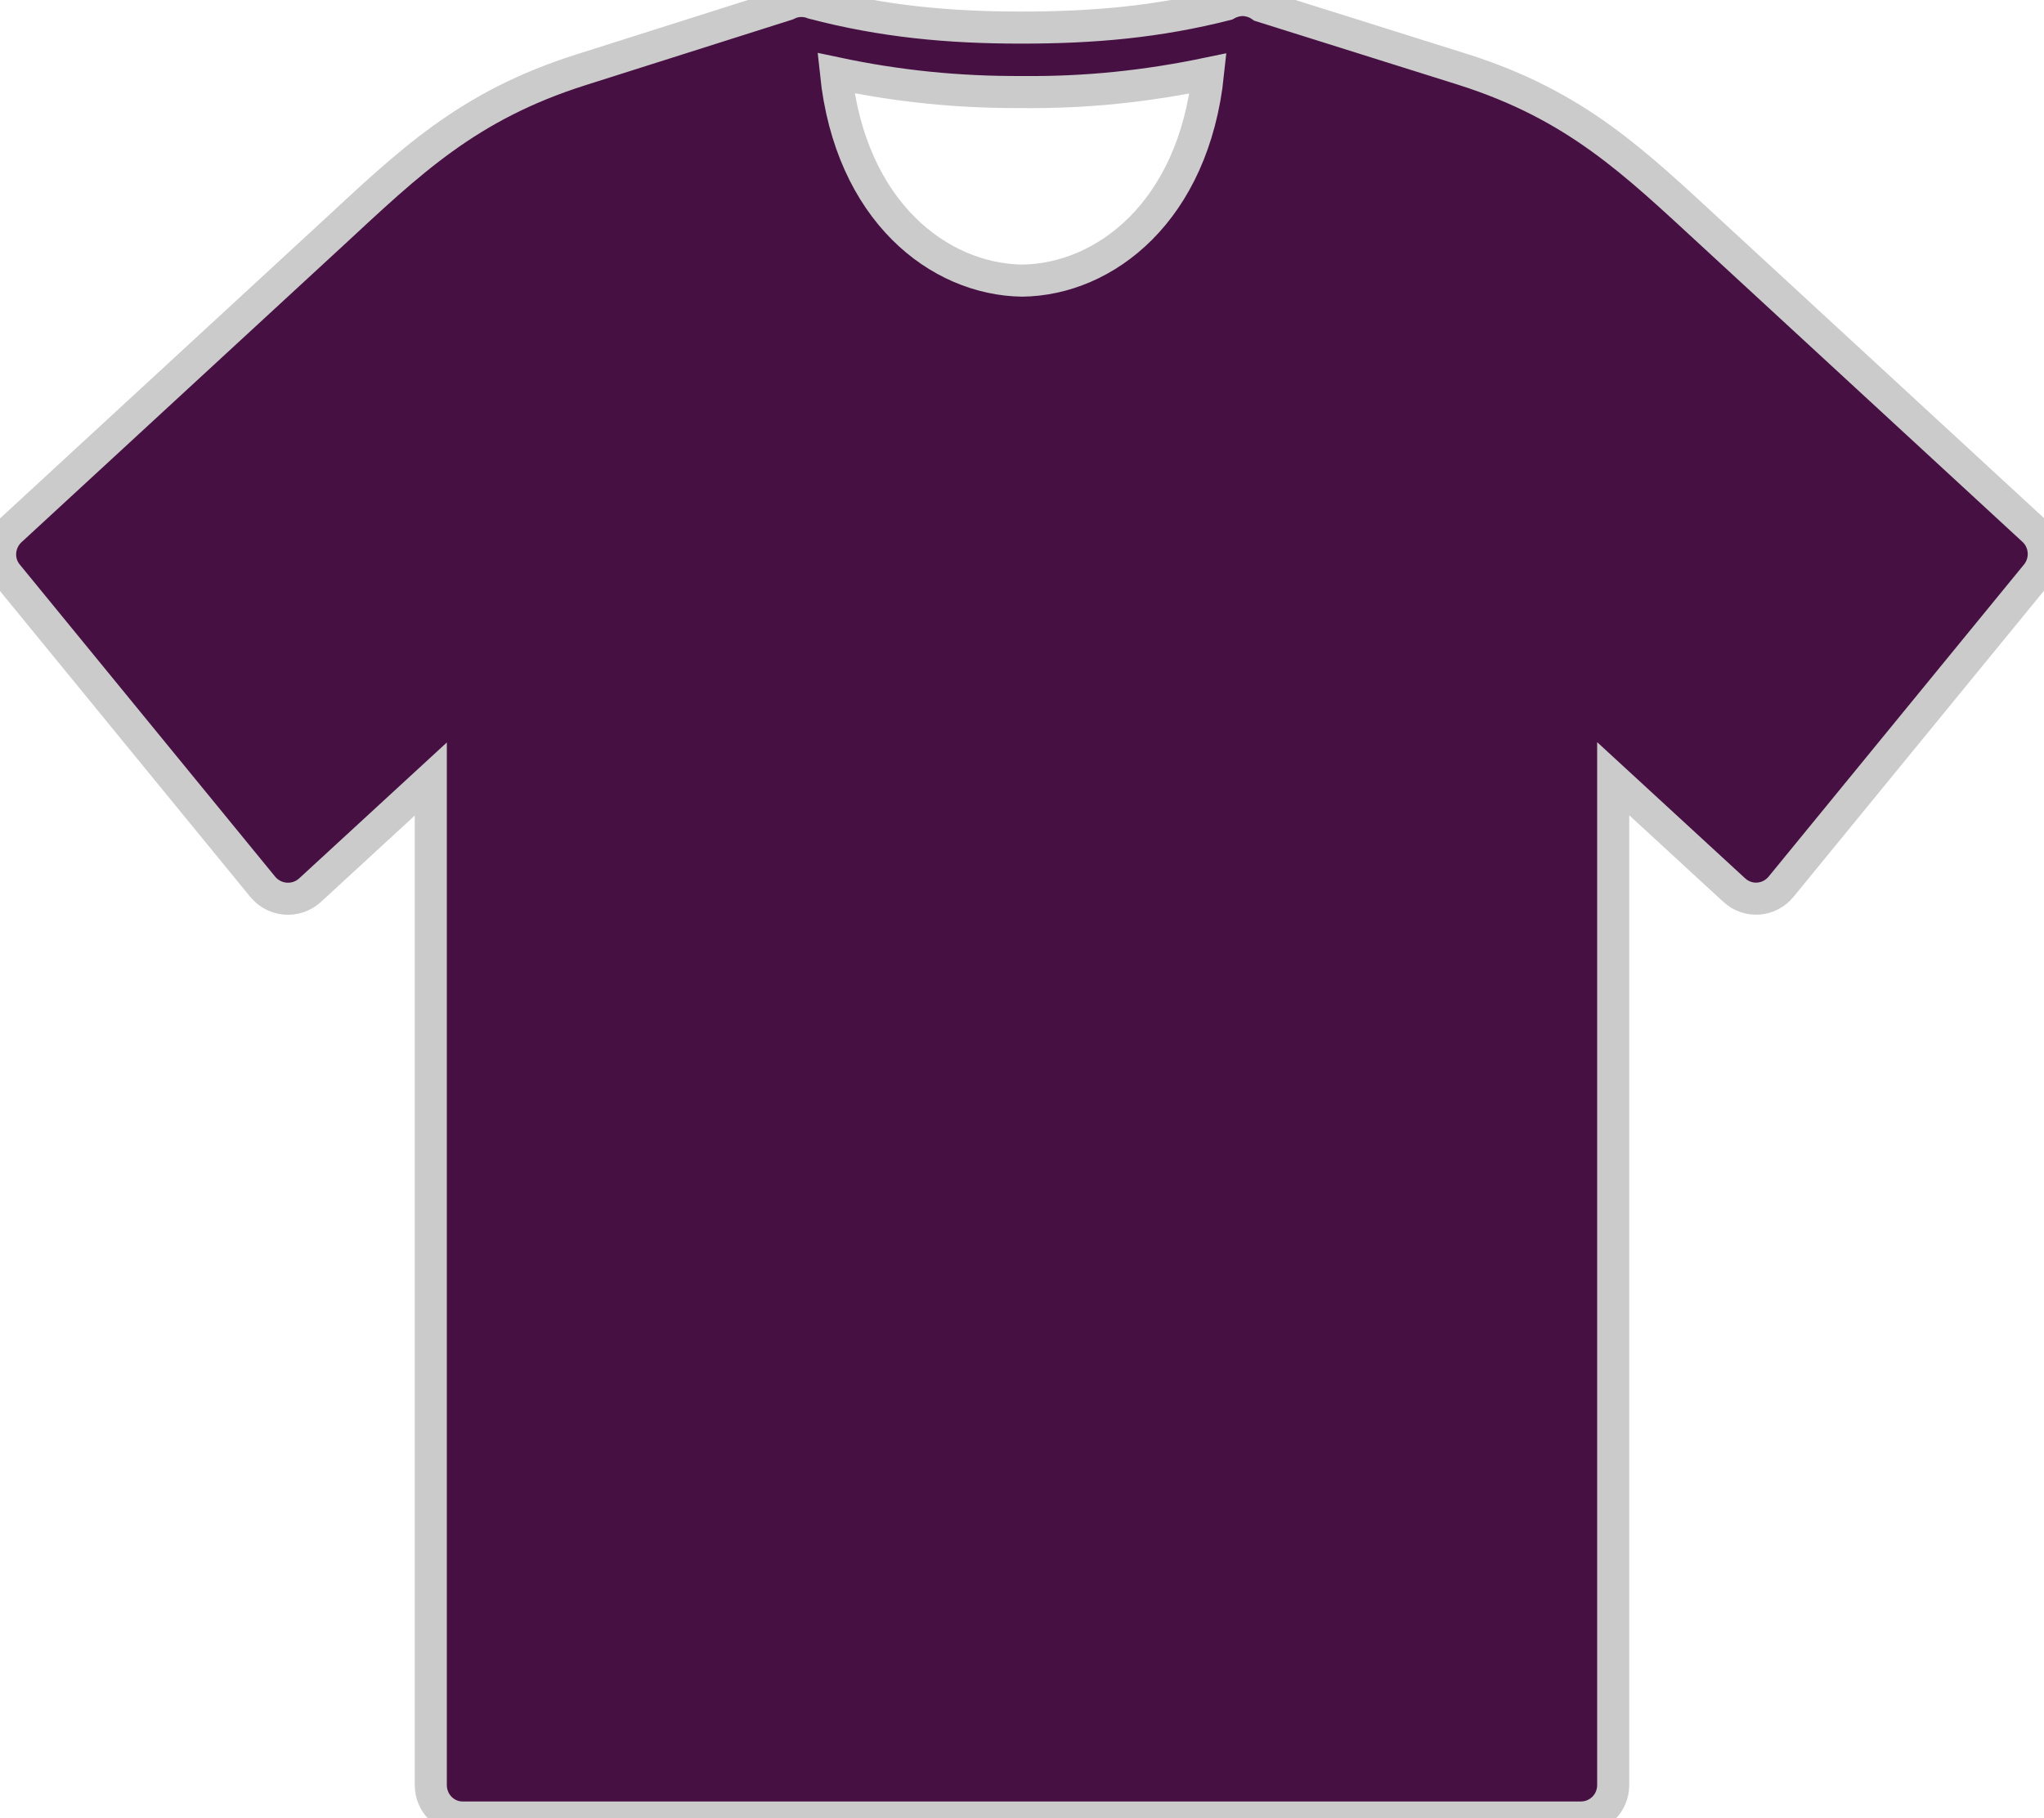
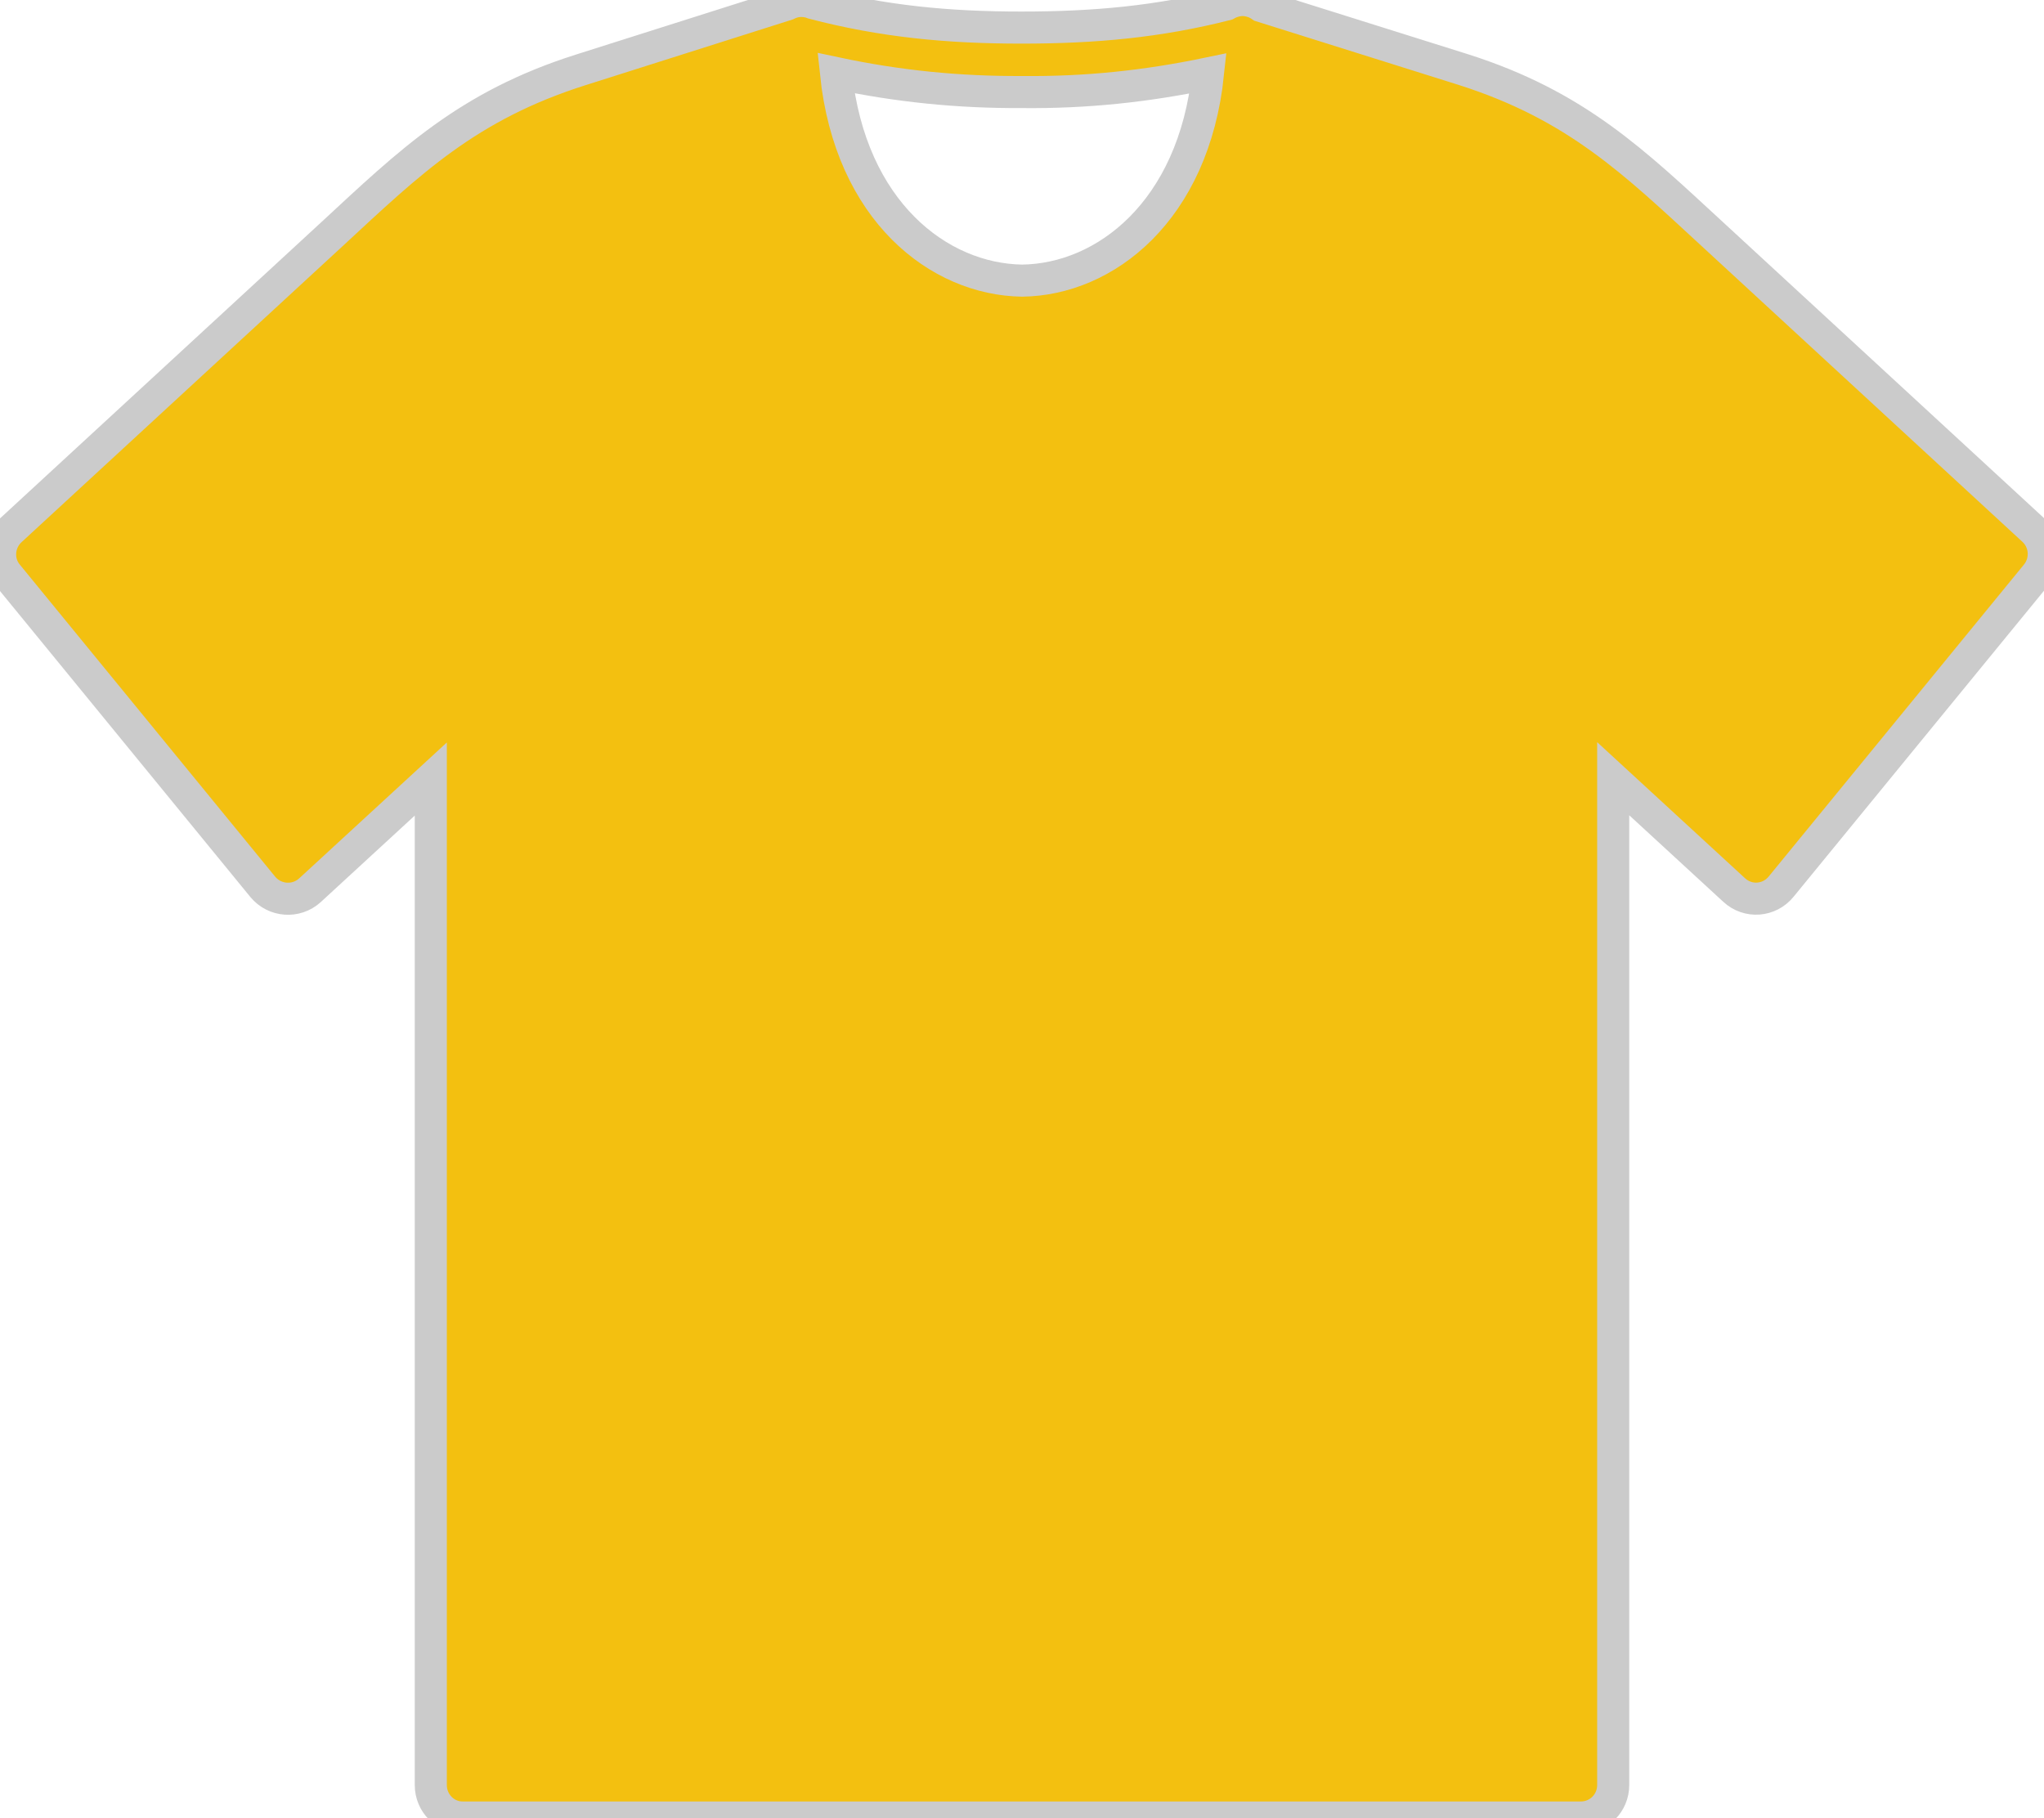
<svg xmlns="http://www.w3.org/2000/svg" id="Layer_2" data-name="Layer 2" viewBox="0 0 63.72 56.68">
  <defs>
    <style>
      .cls-1 {
-         fill: #471043;
+         fill: #F3C010;
        fill-rule: evenodd;
        stroke: #cbcbcb;
      }
    </style>
  </defs>
  <g id="Scratch">
    <path class="cls-1" d="m26.06,2.28c1.93.41,3.81.6,5.81.59,2,.02,3.87-.18,5.79-.58-.45,4.3-3.21,6.43-5.8,6.46-2.59-.04-5.35-2.16-5.8-6.47h0ZM38.76,0c-.19,0-.37.05-.53.14-2.12.54-4.11.72-6.39.72-2.28,0-4.31-.19-6.49-.76-.12-.05-.25-.07-.38-.07-.15,0-.3.04-.44.11l-6.43,2.04c-3.53,1.12-5.32,2.87-7.75,5.12L.33,16.54c-.39.36-.44.97-.1,1.38l7.96,9.73c.37.45,1.04.5,1.47.11l3.77-3.47v31.37c0,.56.45,1.02,1.01,1.01h34.84c.56,0,1.01-.45,1.01-1.01v-31.38s3.77,3.47,3.77,3.47c.43.4,1.1.35,1.47-.11l7.96-9.73c.33-.41.29-1.02-.1-1.38l-10.02-9.24c-2.43-2.24-4.23-4-7.75-5.12L39.32.19c-.17-.12-.36-.18-.57-.19h0Z" />
  </g>
</svg>
